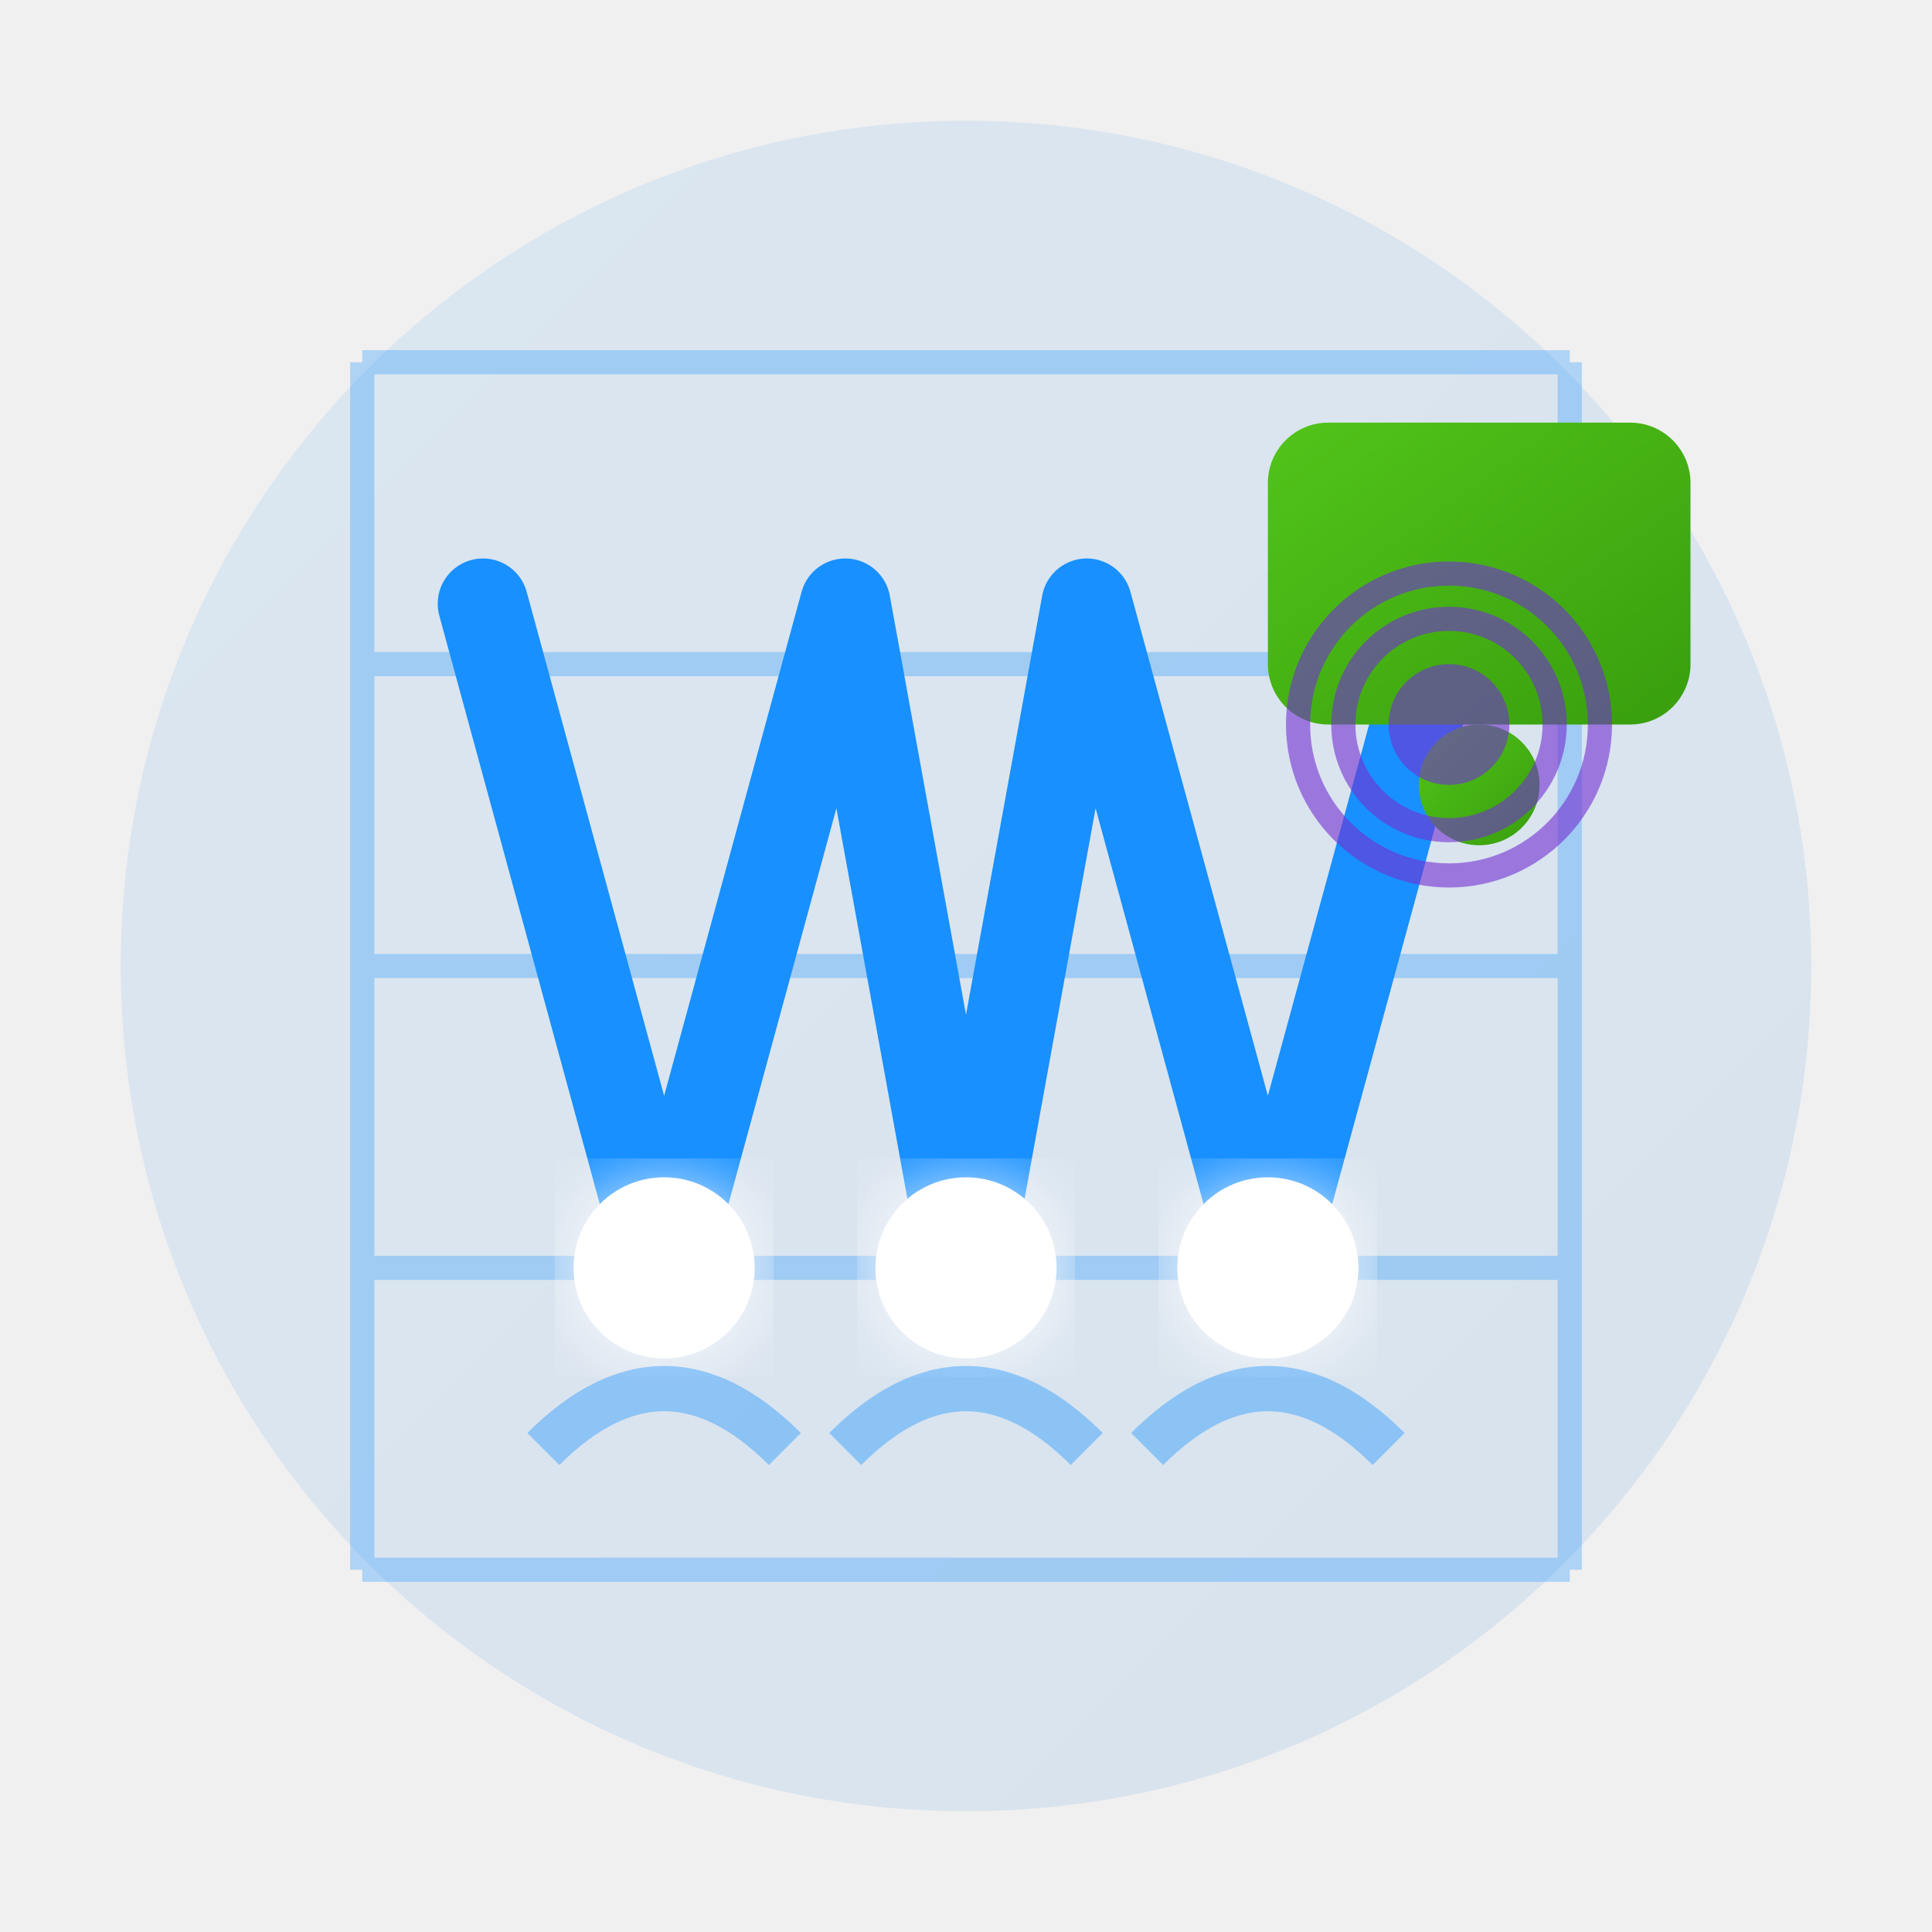
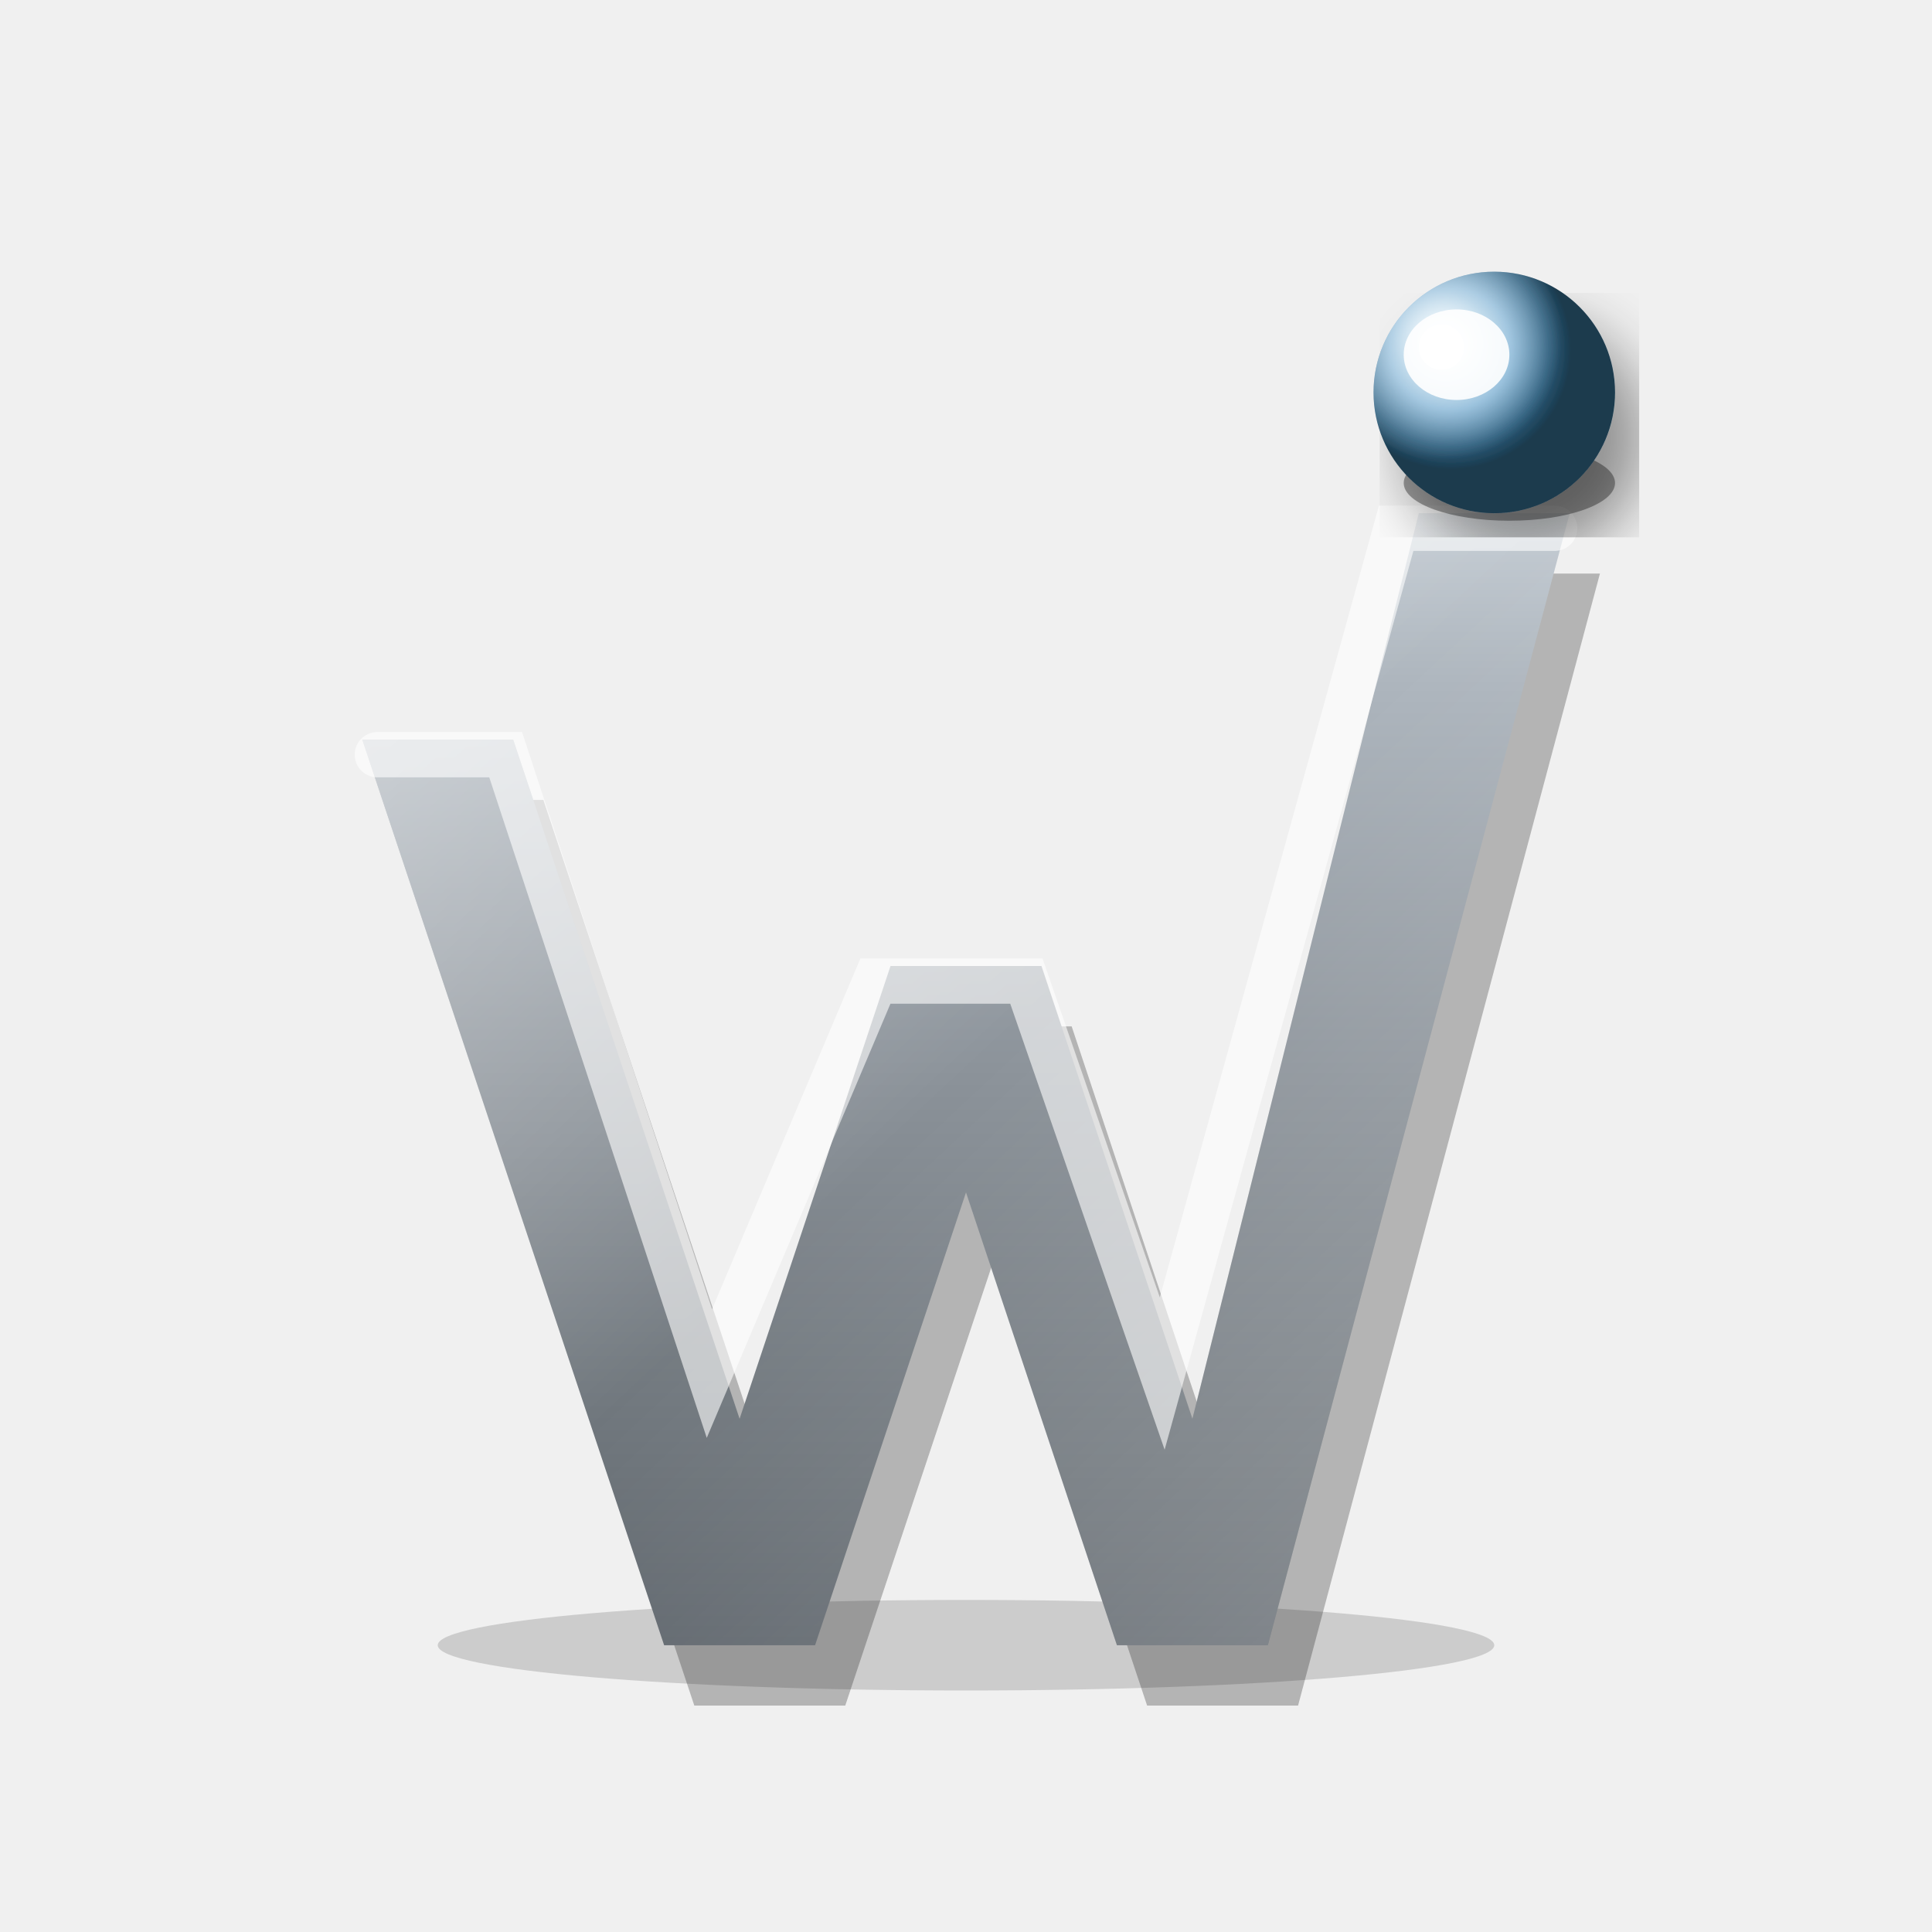
- <svg xmlns="http://www.w3.org/2000/svg" width="64" height="64" viewBox="0 0 64 64" fill="none">
+ <svg xmlns="http://www.w3.org/2000/svg" viewBox="0 0 64 64" fill="none">
  <defs>
-     <linearGradient id="bgGrad" x1="0%" y1="0%" x2="100%" y2="100%">
-       <stop offset="0%" style="stop-color:#1890FF;stop-opacity:1" />
-       <stop offset="100%" style="stop-color:#096DD9;stop-opacity:1" />
+     <linearGradient id="wGrad64" x1="0%" y1="0%" x2="0%" y2="100%">
+       <stop offset="0%" stop-color="#C5CDD4" />
+       <stop offset="15%" stop-color="#ADB5BD" />
+       <stop offset="50%" stop-color="#8B9299" />
+       <stop offset="85%" stop-color="#6B7278" />
+       <stop offset="100%" stop-color="#5B6269" />
    </linearGradient>
-     <linearGradient id="labelGrad" x1="0%" y1="0%" x2="100%" y2="100%">
-       <stop offset="0%" style="stop-color:#52C41A;stop-opacity:1" />
-       <stop offset="100%" style="stop-color:#389E0D;stop-opacity:1" />
+     <linearGradient id="metalShine64" x1="0%" y1="0%" x2="100%" y2="100%">
+       <stop offset="0%" stop-color="white" stop-opacity="0.5" />
+       <stop offset="50%" stop-color="white" stop-opacity="0" />
+       <stop offset="100%" stop-color="white" stop-opacity="0.3" />
    </linearGradient>
-     <filter id="glow">
-       <feGaussianBlur stdDeviation="1.5" result="coloredBlur" />
+     <radialGradient id="blueGlass64" cx="32%" cy="32%">
+       <stop offset="0%" stop-color="#D4E8F5" />
+       <stop offset="20%" stop-color="#A3D0E8" />
+       <stop offset="50%" stop-color="#6BA5CD" />
+       <stop offset="80%" stop-color="#2D5F7F" />
+       <stop offset="100%" stop-color="#1A3A4D" />
+     </radialGradient>
+     <radialGradient id="glassHL64" cx="28%" cy="28%">
+       <stop offset="0%" stop-color="white" stop-opacity="1" />
+       <stop offset="40%" stop-color="white" stop-opacity="0.5" />
+       <stop offset="100%" stop-color="white" stop-opacity="0" />
+     </radialGradient>
+     <filter id="shadow64">
+       <feGaussianBlur in="SourceAlpha" stdDeviation="2" />
+       <feOffset dx="2" dy="3" />
+       <feComponentTransfer>
+         <feFuncA type="linear" slope="0.4" />
+       </feComponentTransfer>
      <feMerge>
-         <feMergeNode in="coloredBlur" />
+         <feMergeNode />
        <feMergeNode in="SourceGraphic" />
      </feMerge>
    </filter>
  </defs>
-   <circle cx="32" cy="32" r="28" fill="url(#bgGrad)" opacity="0.1" />
-   <g stroke="#1890FF" stroke-width="0.8" opacity="0.3">
-     <line x1="12" y1="12" x2="52" y2="12" />
-     <line x1="12" y1="22" x2="52" y2="22" />
-     <line x1="12" y1="32" x2="52" y2="32" />
-     <line x1="12" y1="42" x2="52" y2="42" />
-     <line x1="12" y1="52" x2="52" y2="52" />
-     <line x1="12" y1="12" x2="12" y2="52" />
-     <line x1="52" y1="12" x2="52" y2="52" />
-   </g>
-   <path d="M 16 20 L 22 42 L 28 20 L 32 42 L 36 20 L 42 42 L 48 20" stroke="#1890FF" stroke-width="3" fill="none" stroke-linecap="round" stroke-linejoin="round" />
-   <circle cx="22" cy="42" r="3" fill="white" filter="url(#glow)" />
-   <circle cx="32" cy="42" r="3" fill="white" filter="url(#glow)" />
-   <circle cx="42" cy="42" r="3" fill="white" filter="url(#glow)" />
-   <g transform="translate(42, 14)">
-     <rect x="0" y="0" width="14" height="10" rx="2" fill="url(#labelGrad)" />
-     <circle cx="7" cy="12" r="2" fill="url(#labelGrad)" />
-     <line x1="7" y1="10" x2="7" y2="12" stroke="url(#labelGrad)" stroke-width="1.5" />
-   </g>
-   <g stroke="#1890FF" stroke-width="1.5" fill="none" opacity="0.4">
-     <path d="M 18 48 Q 22 44, 26 48" />
-     <path d="M 28 48 Q 32 44, 36 48" />
-     <path d="M 38 48 Q 42 44, 46 48" />
-   </g>
-   <g opacity="0.6">
-     <circle cx="48" cy="24" r="5" fill="none" stroke="#722ED1" stroke-width="0.8" />
-     <circle cx="48" cy="24" r="3.5" fill="none" stroke="#722ED1" stroke-width="0.8" />
-     <circle cx="48" cy="24" r="2" fill="#722ED1" />
+   <g transform="translate(7, 7) scale(0.5)">
+     <ellipse cx="50" cy="95" rx="35" ry="3" fill="rgba(0,0,0,0.15)" />
+     <path d="M10,35 L20,35 L35,80 L45,50 L55,50 L65,80 L80,20 L90,20 L70,95 L60,95 L50,65 L40,95 L30,95 Z" fill="rgba(0,0,0,0.25)" transform="translate(2, 4)" />
+     <path d="M10,35 L20,35 L35,80 L45,50 L55,50 L65,80 L80,20 L90,20 L70,95 L60,95 L50,65 L40,95 L30,95 Z" fill="url(#wGrad64)" />
+     <path d="M10,35 L20,35 L35,80 L45,50 L55,50 L65,80 L80,20 L90,20 L70,95 L60,95 L50,65 L40,95 L30,95 Z" fill="url(#metalShine64)" />
+     <path d="M11,36 L19.5,36 L33,77 L44,51 L54,51 L63,77 L78.5,21 L89,21" fill="none" stroke="white" stroke-width="3" stroke-linecap="round" opacity="0.6" />
+     <ellipse cx="86" cy="18" rx="7" ry="2.5" fill="rgba(0,0,0,0.35)" />
+     <ellipse cx="85" cy="16.5" rx="5" ry="1.5" fill="rgba(0,0,0,0.45)" />
+     <circle cx="85" cy="12" r="8" fill="url(#blueGlass64)" filter="url(#shadow64)" />
+     <circle cx="85" cy="12" r="8" fill="url(#glassHL64)" />
+     <ellipse cx="82.5" cy="9.5" rx="3.5" ry="3" fill="white" opacity="0.9" />
+     <circle cx="81.5" cy="9" r="1.5" fill="white" opacity="1" />
  </g>
</svg>
